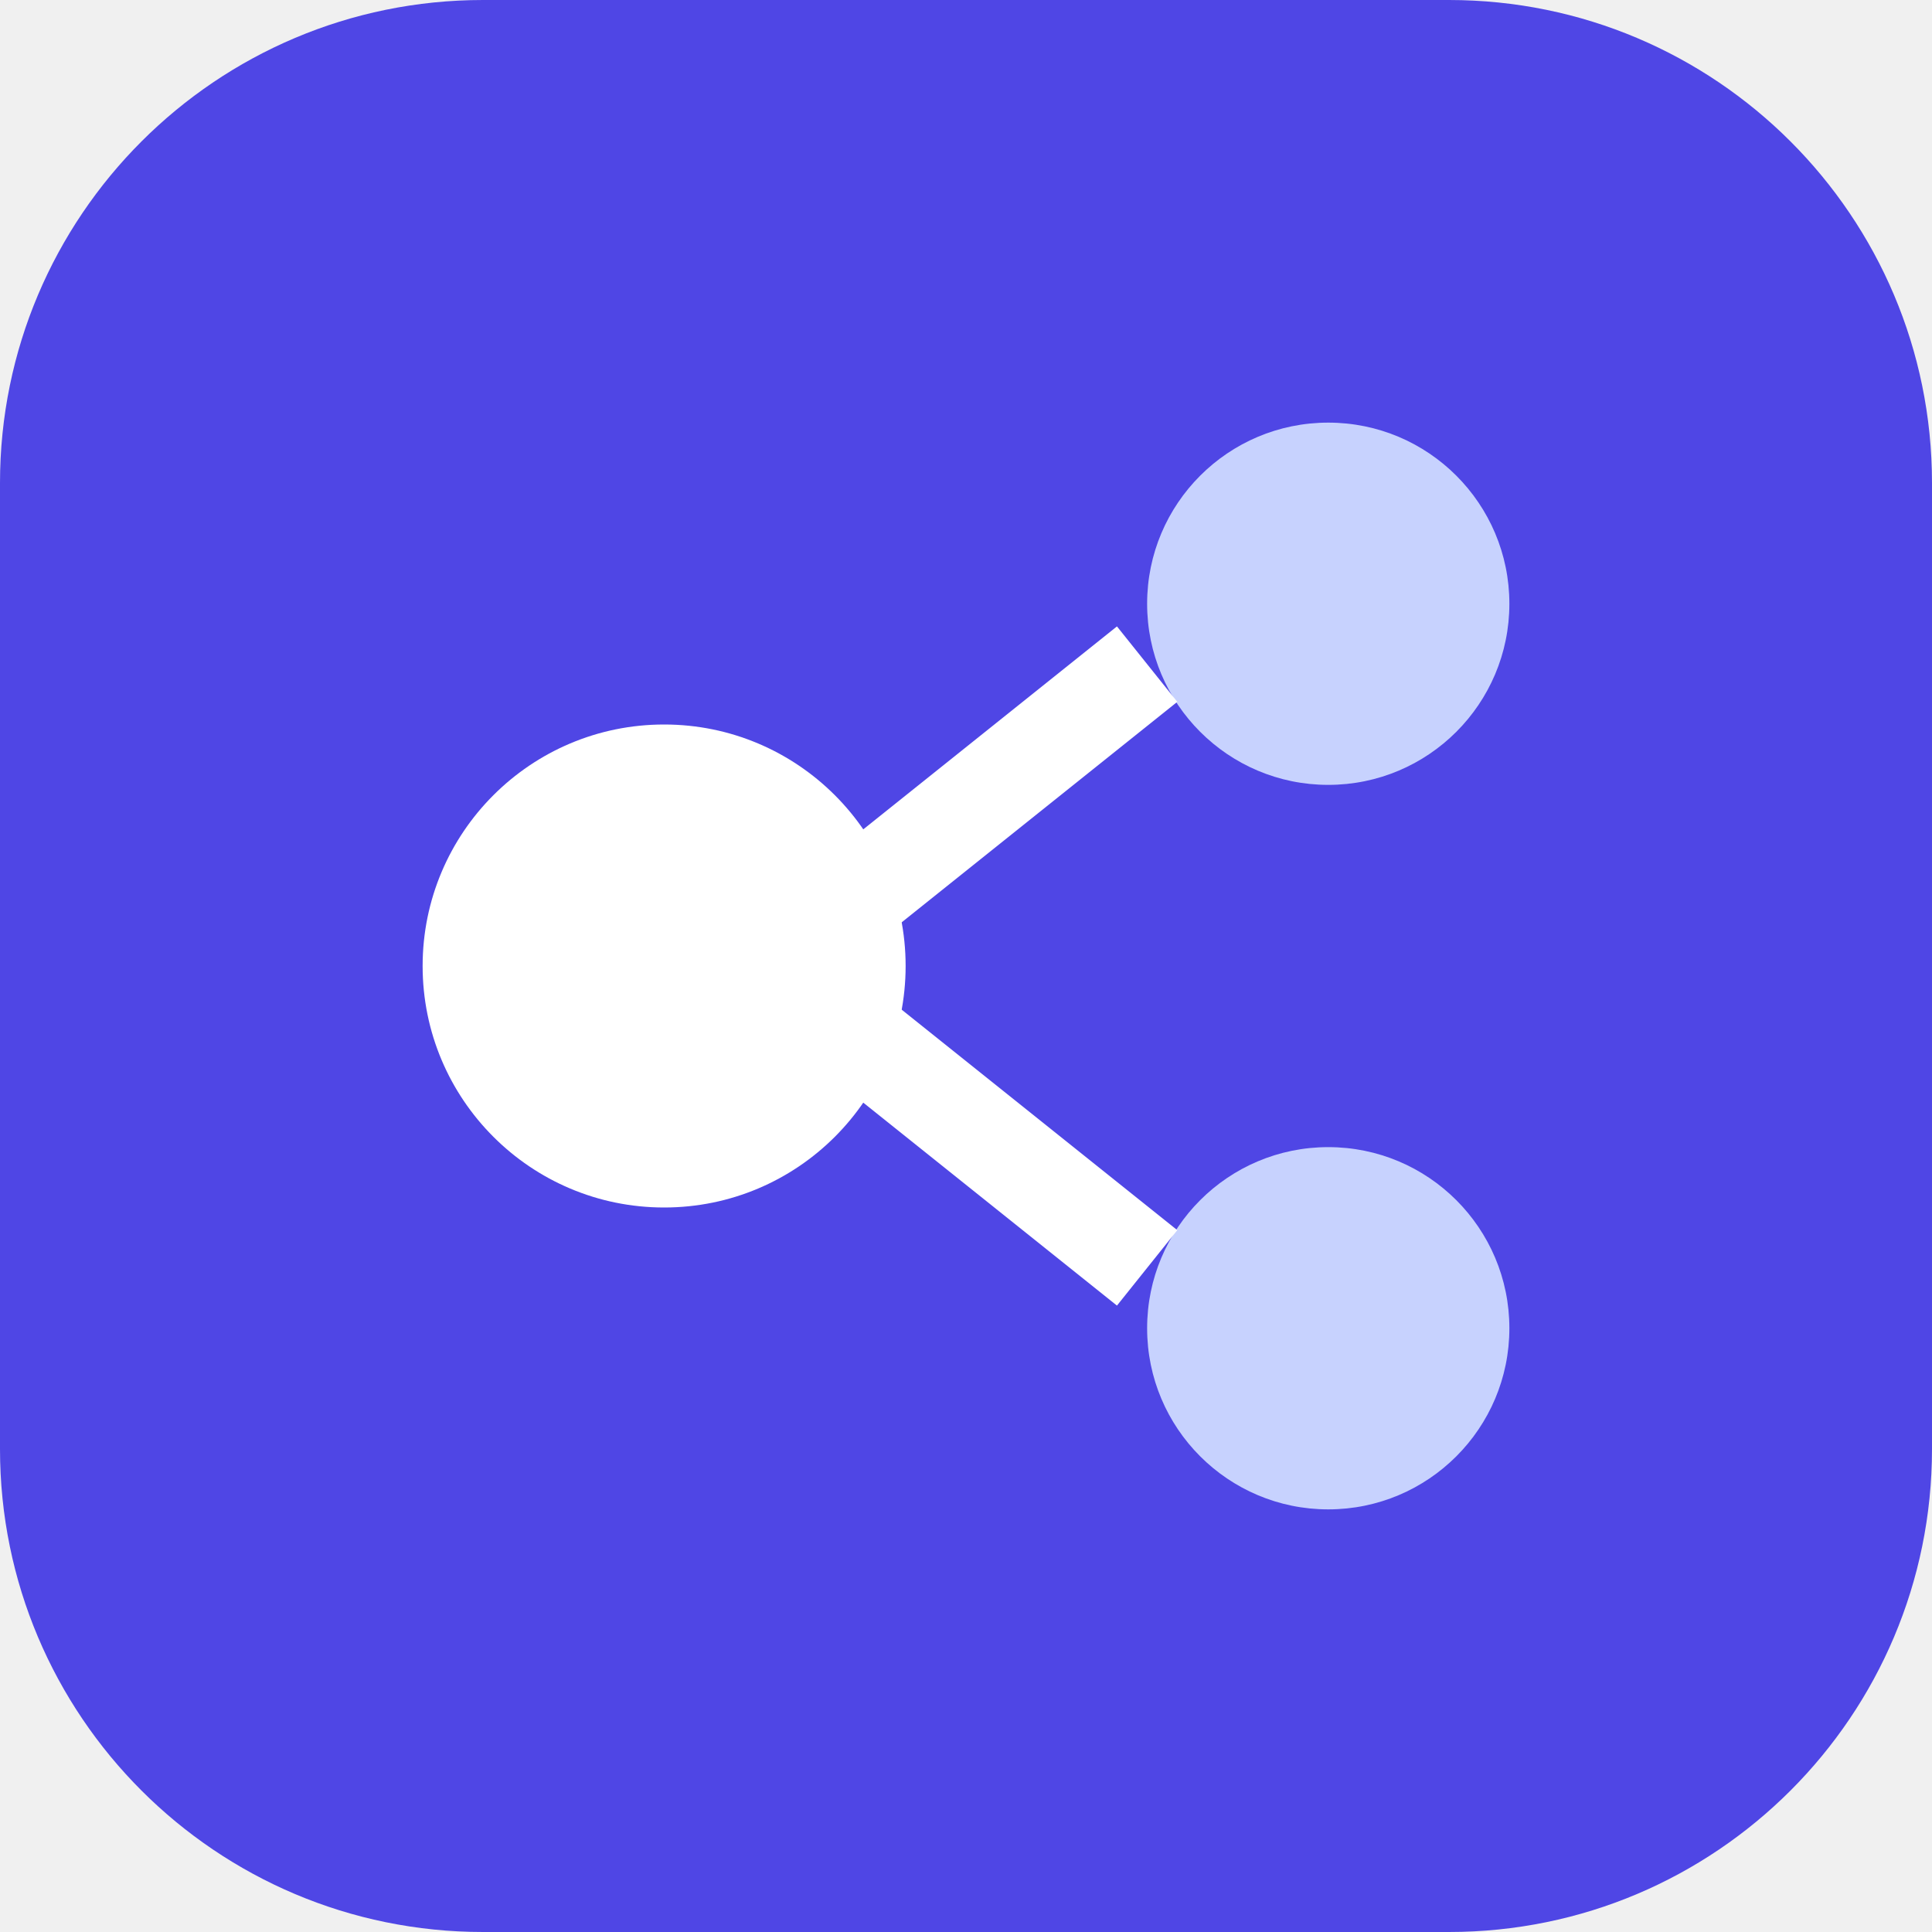
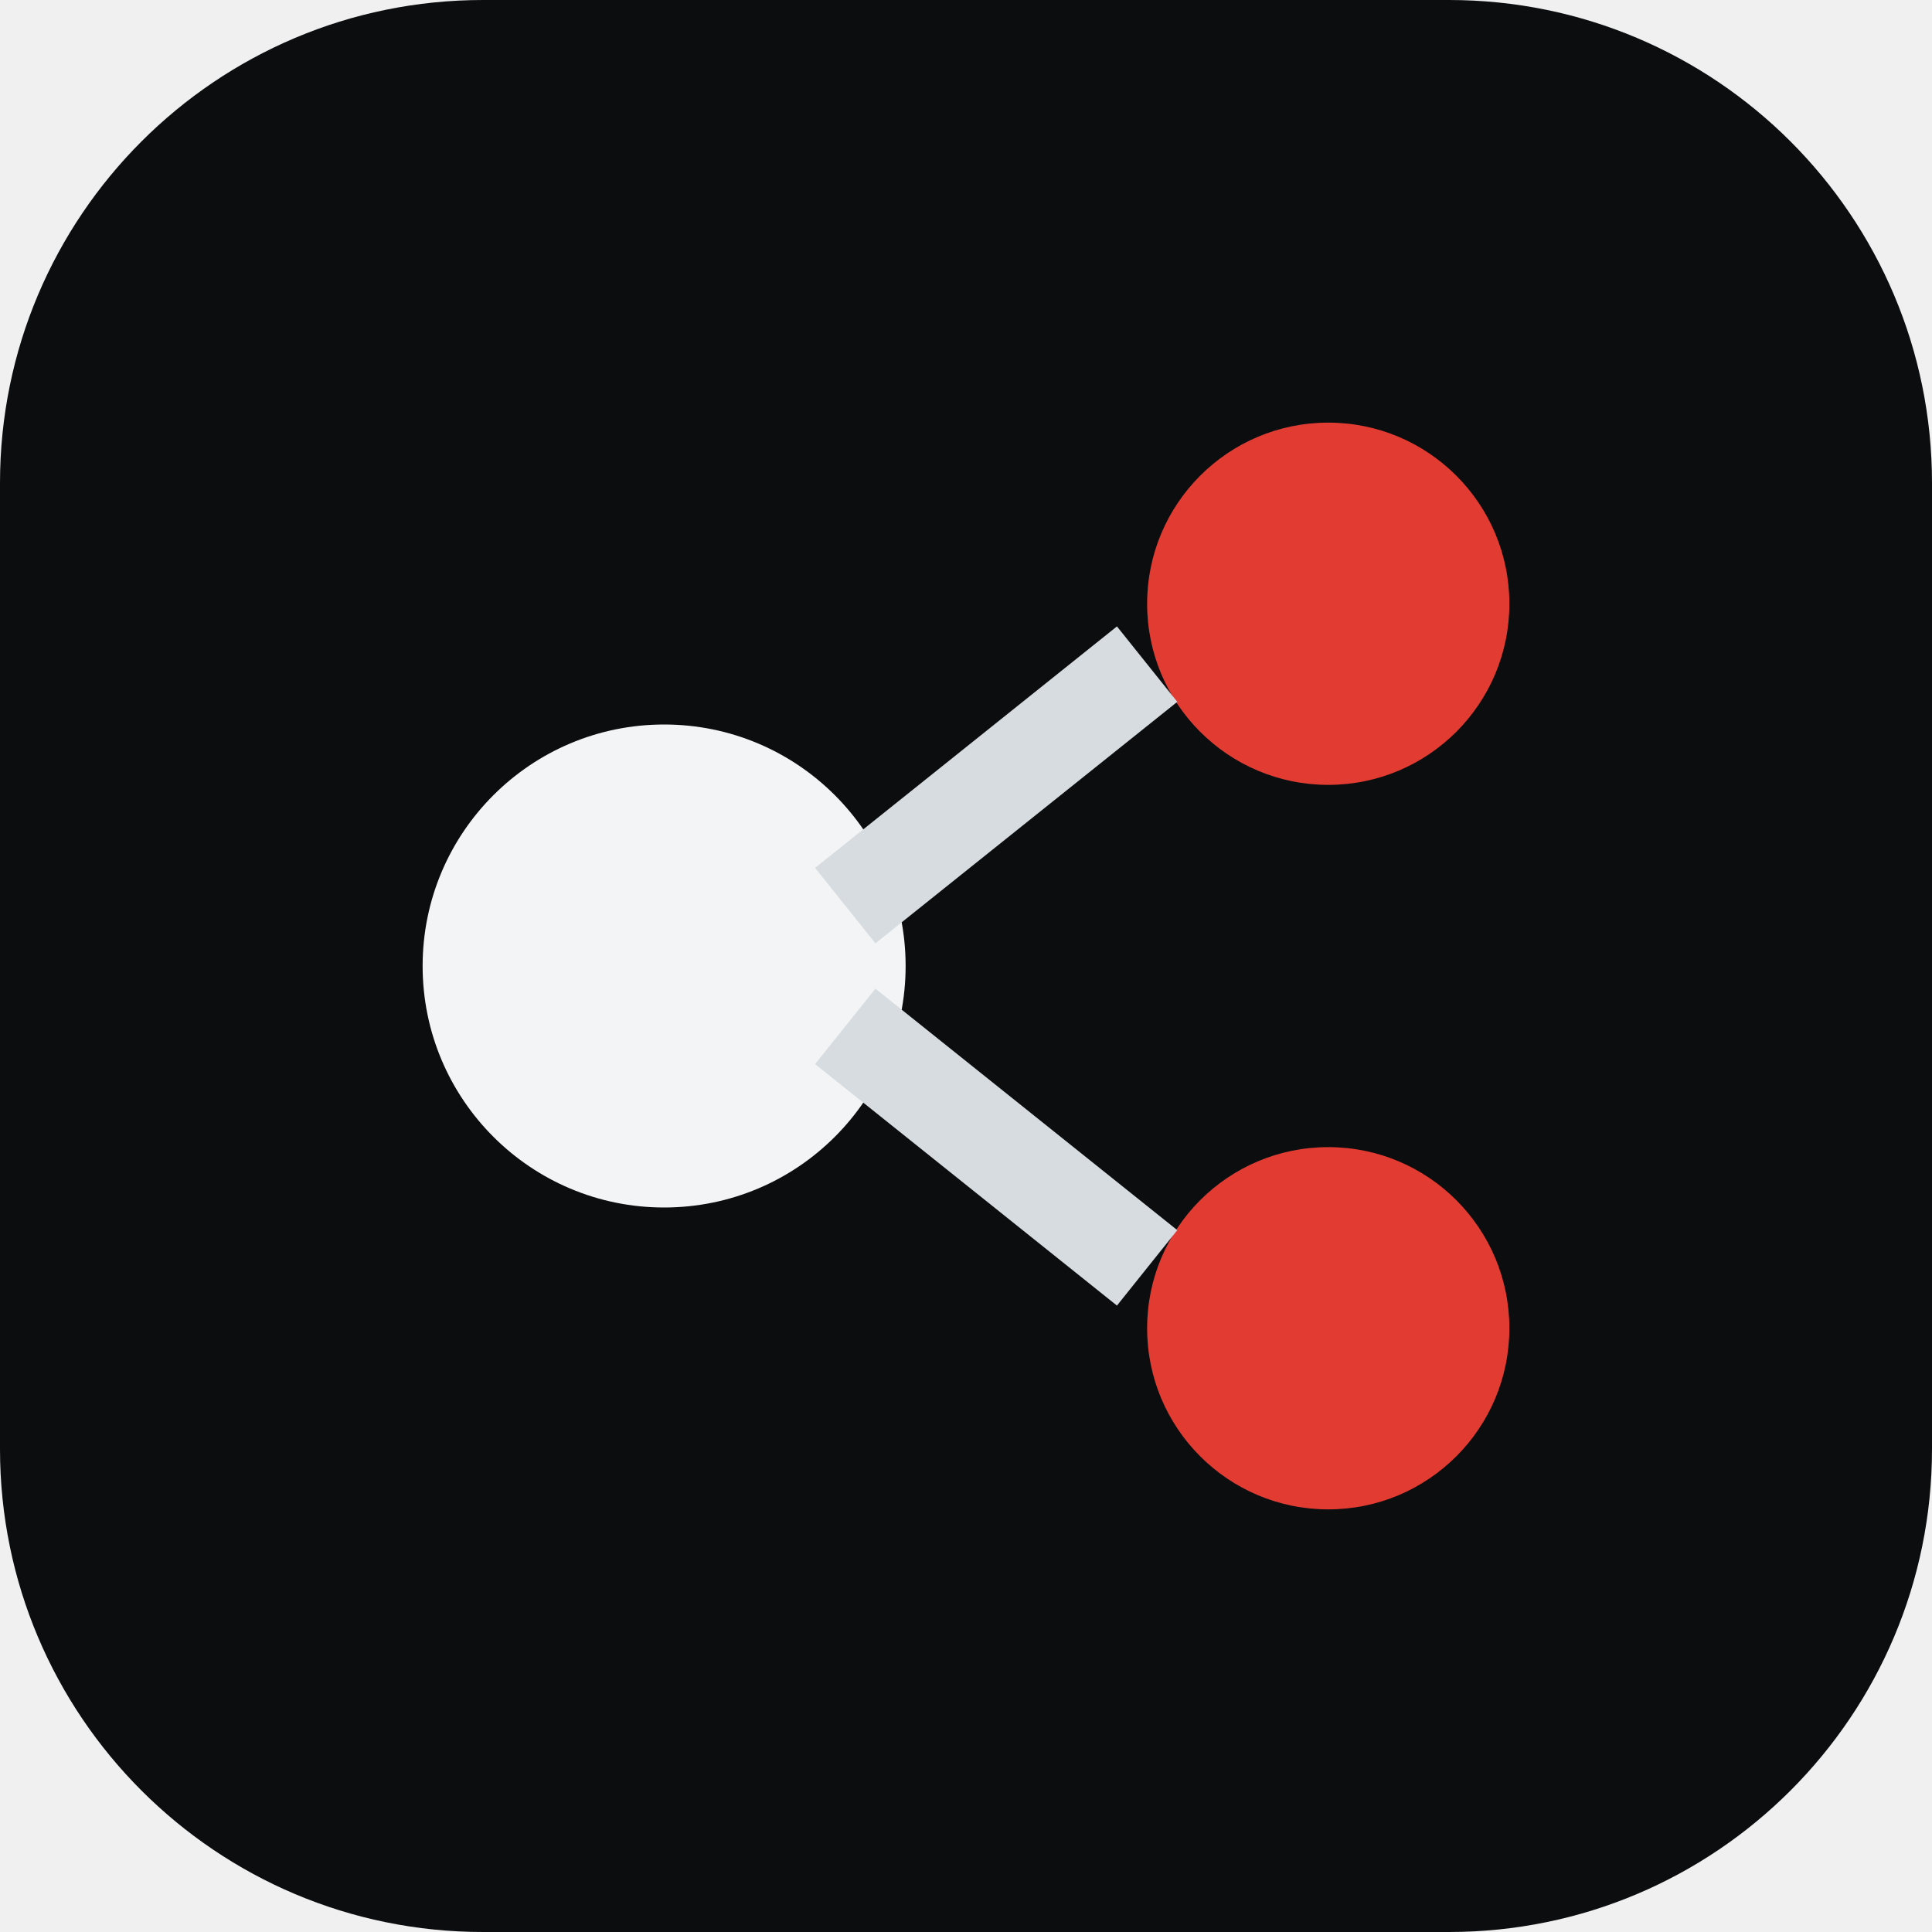
<svg xmlns="http://www.w3.org/2000/svg" viewBox="0 0 32 32">
-   <rect width="32" height="32" rx="8" fill="#4f46e5" />
-   <circle cx="11" cy="16" r="4" fill="#fff" />
-   <circle cx="22" cy="10" r="3" fill="#c7d2fe" />
-   <circle cx="22" cy="22" r="3" fill="#c7d2fe" />
-   <path d="M14 15l5-4M14 17l5 4" stroke="#fff" stroke-width="1.6" />
+   <rect width="32" height="32" rx="8" fill="#0b0d0f" />
+   <circle cx="11" cy="16" r="4" fill="#f2f4f5" />
+   <circle cx="22" cy="10" r="3" fill="#e23b32" />
+   <circle cx="22" cy="22" r="3" fill="#e23b32" />
+   <path d="M14 15l5-4M14 17l5 4" stroke="#d7dce0" stroke-width="1.6" />
</svg>
